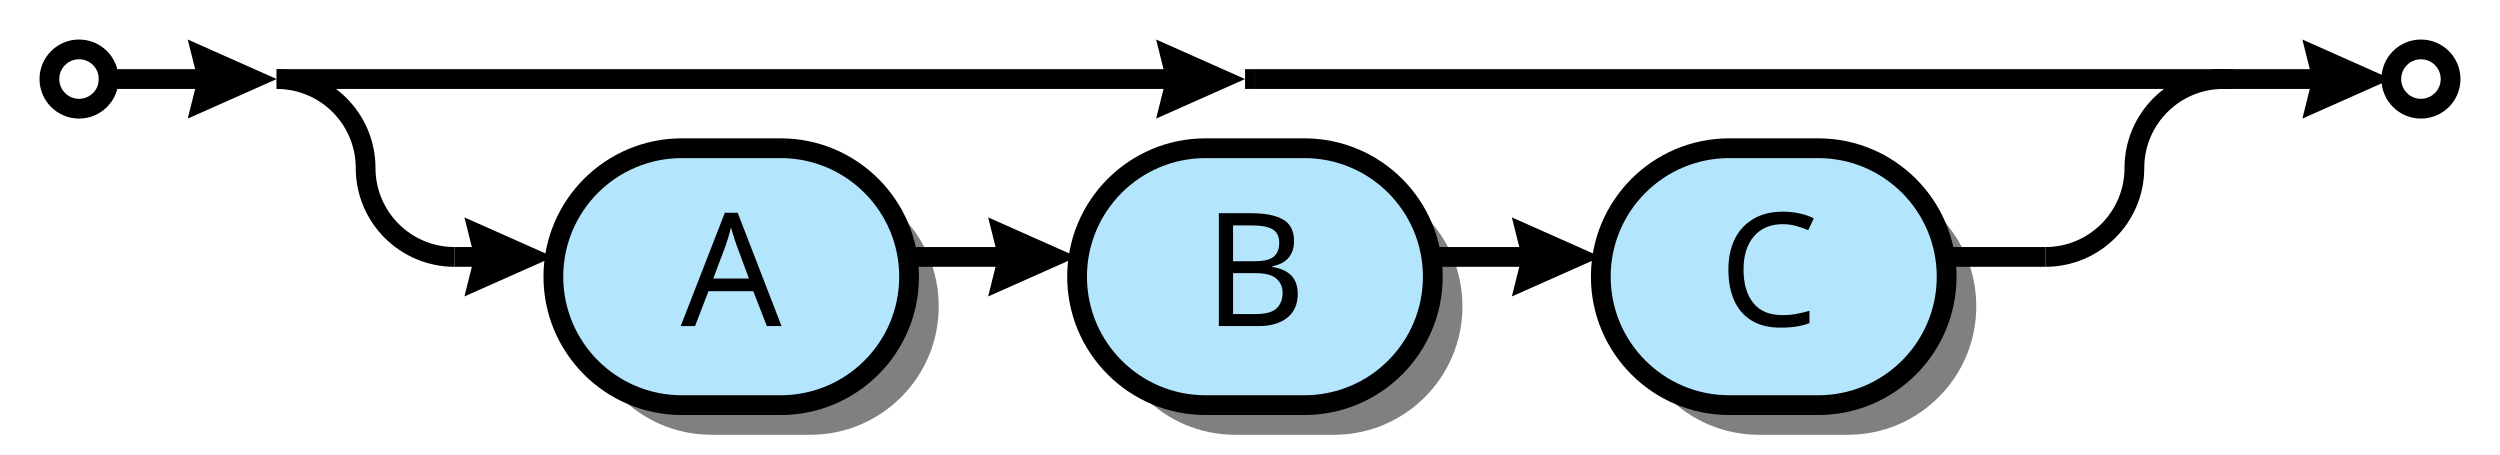
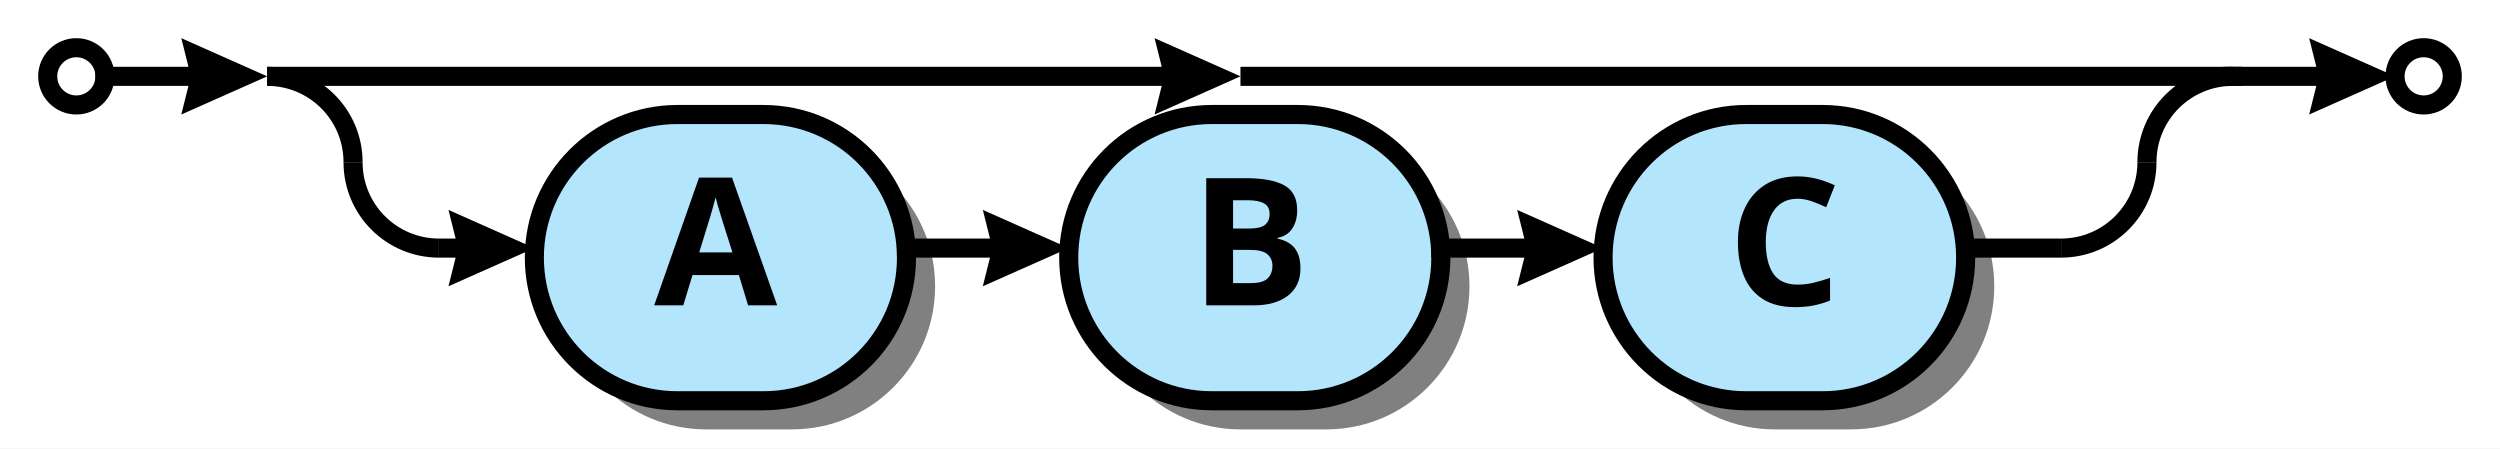
- <svg xmlns="http://www.w3.org/2000/svg" xml:space="preserve" width="253" height="46" version="1.1">
+ <svg xmlns="http://www.w3.org/2000/svg" xml:space="preserve" width="262" height="47" version="1.1">
  <style type="text/css">

.title_font {fill:#000000; text-anchor:middle;
- font-family:PT Sans; font-size:12pt; font-weight:normal; font-style:normal; }
+ font-family:PT Sans Bold; font-size:22pt; font-weight:bold; font-style:normal; }
.token_font {fill:#000000; text-anchor:middle;
- font-family:PT Sans; font-size:12pt; font-weight:normal; font-style:normal; }
+ font-family:PT Sans Bold; font-size:16pt; font-weight:bold; font-style:normal; }
.box_font {fill:#000000; text-anchor:middle;
- font-family:PT Sans; font-size:12pt; font-weight:normal; font-style:normal; }
+ font-family:PT Sans Italic; font-size:14pt; font-weight:normal; font-style:italic; }
.bubble_font {fill:#000000; text-anchor:middle;
- font-family:PT Sans; font-size:12pt; font-weight:normal; font-style:normal; }
+ font-family:PT Sans Bold; font-size:14pt; font-weight:bold; font-style:normal; }
.hex_font {fill:#000000; text-anchor:middle;
- font-family:PT Sans; font-size:12pt; font-weight:normal; font-style:normal; }
+ font-family:PT Sans Bold; font-size:14pt; font-weight:bold; font-style:normal; }
.label {fill: #000; text-anchor:middle; font-size:16pt; font-weight:bold; font-family:Sans;}
.link {fill: #0D47A1;}
.link:hover {fill: #0D47A1; text-decoration:underline;}
.link:visited {fill: #4A148C;}

</style>
  <defs>
    <marker id="arrow" markerWidth="5" markerHeight="4" refX="2.5" refY="2" orient="auto" markerUnits="strokeWidth">
      <path d="M0,0 L0.5,2 L0,4 L4.5,2 z" fill="#000000" />
    </marker>
  </defs>
  <rect width="100%" height="100%" fill="white" />
  <circle cx="8" cy="8" r="3" stroke="#000000" stroke-width="2" fill="#ffffff" />
-   <line x1="126" y1="8" x2="127" y2="8" stroke="#000000" stroke-width="2" />
-   <path d="M72,44 A13,13 0 0,1 72,18 H82 A13,13 0 0,1 82,44 z" fill="#000000" fill-opacity="0.498" />
-   <path d="M69,41 A13,13 0 0,1 69,15 H79 A13,13 0 0,1 79,41 z" stroke="#000000" stroke-width="2" fill="#b3e5fc" fill-opacity="1.0" />
-   <text class="bubble_font" x="74" y="33">A</text>
-   <path d="M125,44 A13,13 0 0,1 125,18 H135 A13,13 0 0,1 135,44 z" fill="#000000" fill-opacity="0.498" />
-   <path d="M122,41 A13,13 0 0,1 122,15 H132 A13,13 0 0,1 132,41 z" stroke="#000000" stroke-width="2" fill="#b3e5fc" fill-opacity="1.0" />
-   <text class="bubble_font" x="127" y="33">B</text>
-   <line x1="91" y1="26" x2="105" y2="26" stroke="#000000" stroke-width="2" marker-end="url(#arrow)" />
-   <path d="M178,44 A13,13 0 0,1 178,18 H187 A13,13 0 0,1 187,44 z" fill="#000000" fill-opacity="0.498" />
-   <path d="M175,41 A13,13 0 0,1 175,15 H184 A13,13 0 0,1 184,41 z" stroke="#000000" stroke-width="2" fill="#b3e5fc" fill-opacity="1.0" />
-   <text class="bubble_font" x="179" y="33">C</text>
-   <line x1="144" y1="26" x2="158" y2="26" stroke="#000000" stroke-width="2" marker-end="url(#arrow)" />
-   <line x1="28" y1="8" x2="122" y2="8" stroke="#000000" stroke-width="2" marker-end="url(#arrow)" />
-   <line x1="127" y1="8" x2="226" y2="8" stroke="#000000" stroke-width="2" />
+   <line x1="130" y1="8" x2="131" y2="8" stroke="#000000" stroke-width="2" />
+   <path d="M74,45 A15,15 0 0,1 74,15 H83 A15,15 0 0,1 83,45 z" fill="#000000" fill-opacity="0.498" />
+   <path d="M71,42 A15,15 0 0,1 71,12 H80 A15,15 0 0,1 80,42 z" stroke="#000000" stroke-width="2" fill="#b3e5fc" fill-opacity="1.0" />
+   <text class="bubble_font" x="75" y="32">A</text>
+   <path d="M130,45 A15,15 0 0,1 130,15 H139 A15,15 0 0,1 139,45 z" fill="#000000" fill-opacity="0.498" />
+   <path d="M127,42 A15,15 0 0,1 127,12 H136 A15,15 0 0,1 136,42 z" stroke="#000000" stroke-width="2" fill="#b3e5fc" fill-opacity="1.0" />
+   <text class="bubble_font" x="131" y="32">B</text>
+   <line x1="94" y1="26" x2="108" y2="26" stroke="#000000" stroke-width="2" marker-end="url(#arrow)" />
+   <path d="M186,45 A15,15 0 0,1 186,15 H194 A15,15 0 0,1 194,45 z" fill="#000000" fill-opacity="0.498" />
+   <path d="M183,42 A15,15 0 0,1 183,12 H191 A15,15 0 0,1 191,42 z" stroke="#000000" stroke-width="2" fill="#b3e5fc" fill-opacity="1.0" />
+   <text class="bubble_font" x="187" y="32">C</text>
+   <line x1="150" y1="26" x2="164" y2="26" stroke="#000000" stroke-width="2" marker-end="url(#arrow)" />
+   <line x1="28" y1="8" x2="126" y2="8" stroke="#000000" stroke-width="2" marker-end="url(#arrow)" />
+   <line x1="131" y1="8" x2="235" y2="8" stroke="#000000" stroke-width="2" />
  <path d="M37,17 A9,9 0 0,0 28,8" stroke="#000000" stroke-width="2" fill="none" />
  <line x1="46" y1="26" x2="52" y2="26" stroke="#000000" stroke-width="2" marker-end="url(#arrow)" />
-   <line x1="197" y1="26" x2="207" y2="26" stroke="#000000" stroke-width="2" />
+   <line x1="206" y1="26" x2="216" y2="26" stroke="#000000" stroke-width="2" />
  <path d="M37,17 A9,9 0 0,0 46,26" stroke="#000000" stroke-width="2" fill="none" />
-   <path d="M207,26 A9,9 0 0,0 216,17" stroke="#000000" stroke-width="2" fill="none" />
-   <path d="M225,8 A9,9 0 0,0 216,17" stroke="#000000" stroke-width="2" fill="none" />
+   <path d="M216,26 A9,9 0 0,0 225,17" stroke="#000000" stroke-width="2" fill="none" />
+   <path d="M234,8 A9,9 0 0,0 225,17" stroke="#000000" stroke-width="2" fill="none" />
  <line x1="37" y1="17" x2="37" y2="17" stroke="#000000" stroke-width="2" />
-   <line x1="216" y1="17" x2="216" y2="17" stroke="#000000" stroke-width="2" />
+   <line x1="225" y1="17" x2="225" y2="17" stroke="#000000" stroke-width="2" />
  <line x1="10" y1="8" x2="24" y2="8" stroke="#000000" stroke-width="2" marker-end="url(#arrow)" />
-   <circle cx="245" cy="8" r="3" stroke="#000000" stroke-width="2" fill="#ffffff" />
-   <line x1="224" y1="8" x2="238" y2="8" stroke="#000000" stroke-width="2" marker-end="url(#arrow)" />
+   <circle cx="254" cy="8" r="3" stroke="#000000" stroke-width="2" fill="#ffffff" />
+   <line x1="233" y1="8" x2="247" y2="8" stroke="#000000" stroke-width="2" marker-end="url(#arrow)" />
</svg>
